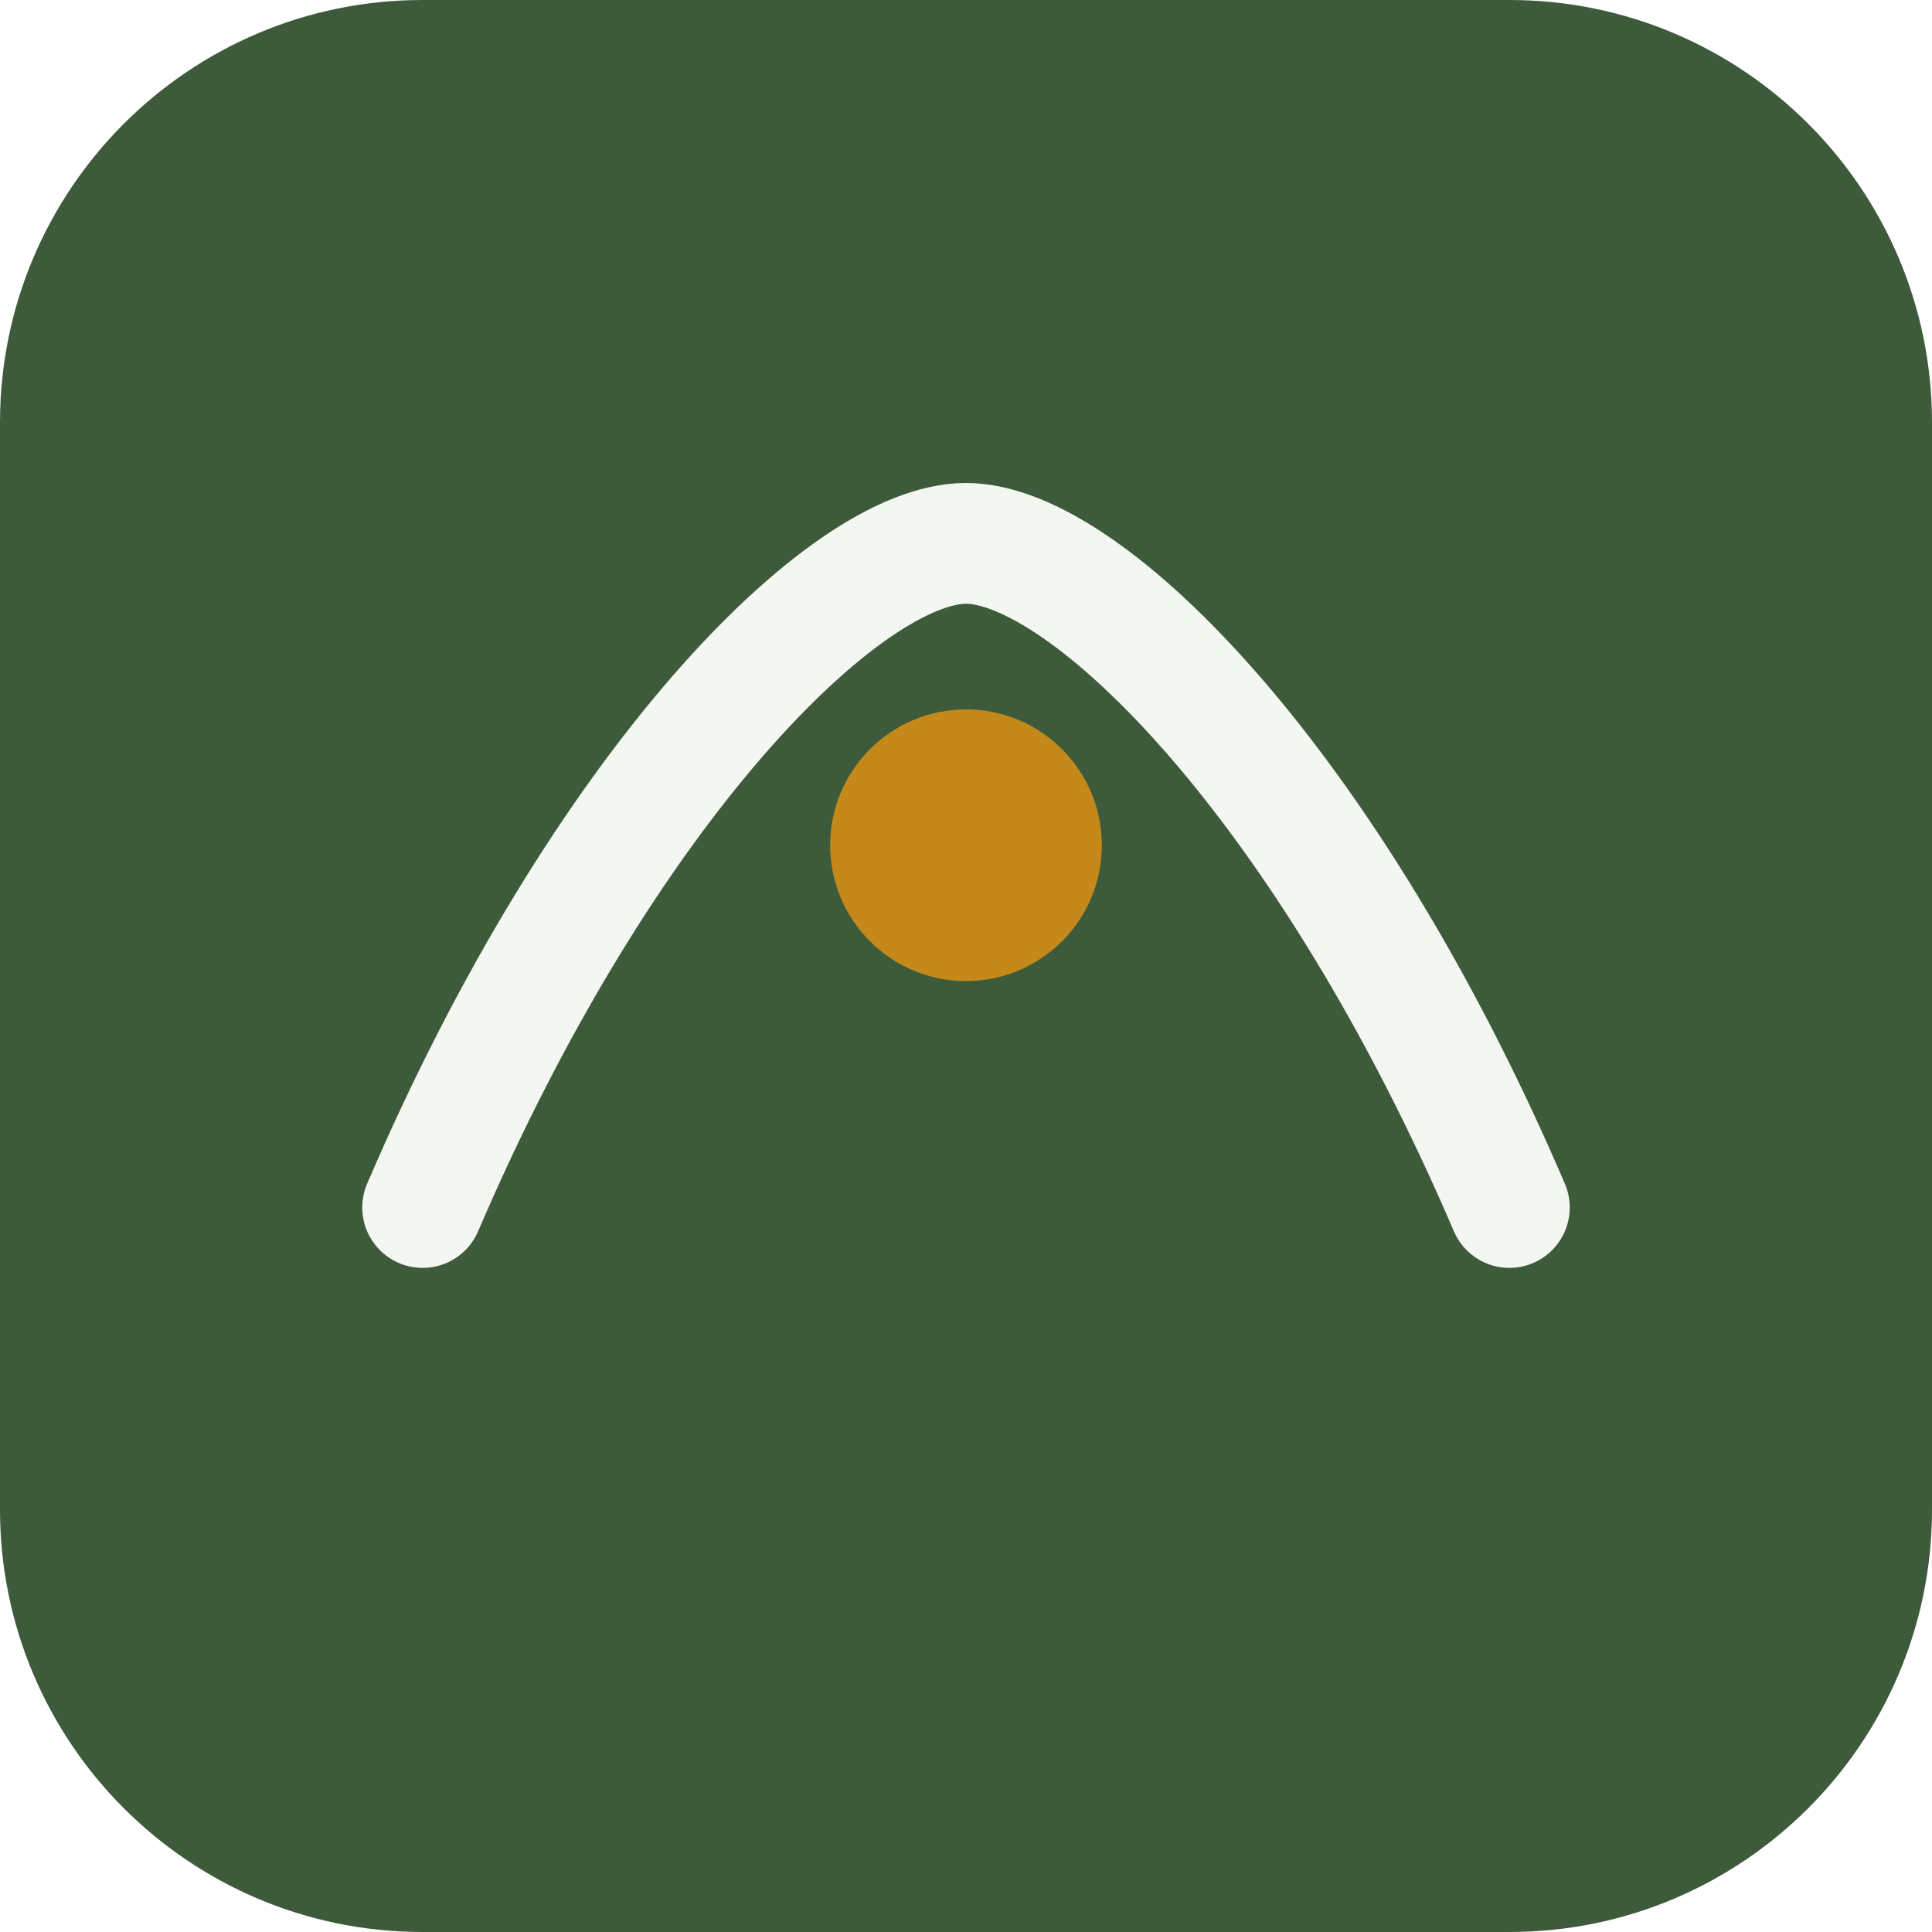
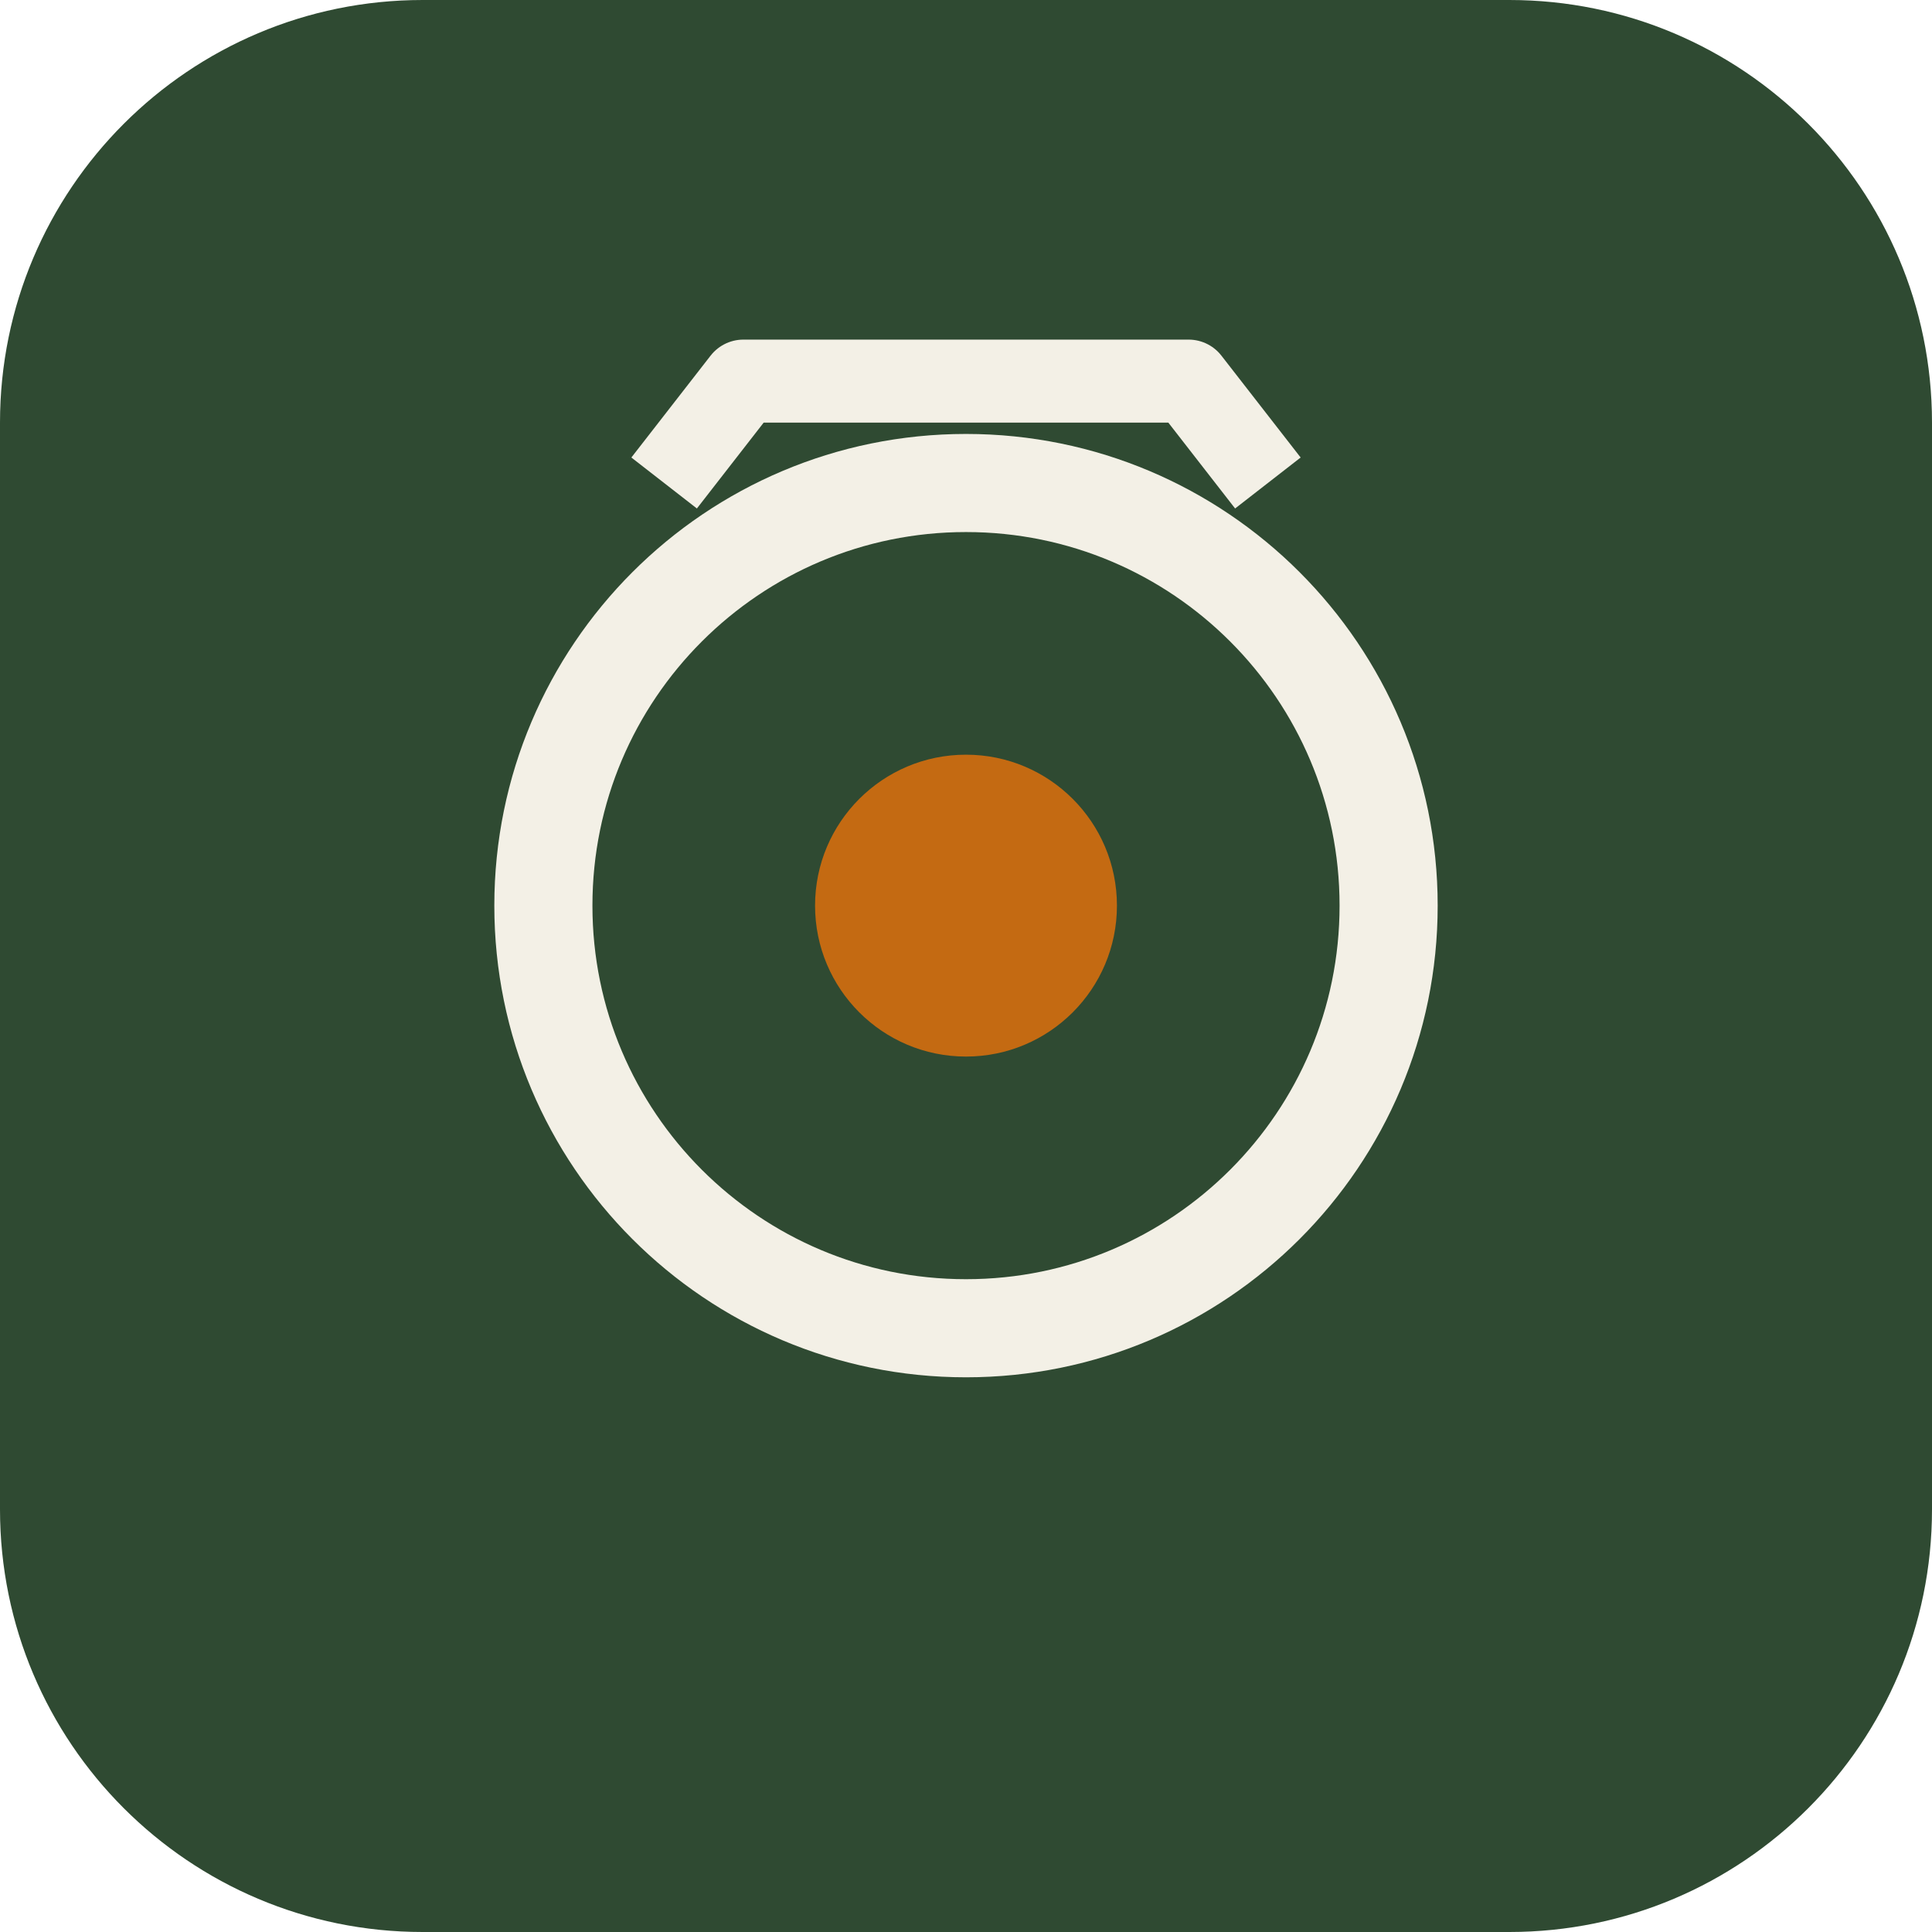
<svg xmlns="http://www.w3.org/2000/svg" viewBox="0 0 512 512" fill="none">
-   <rect width="512" height="512" rx="112" fill="#3d5a3a" />
-   <path d="M112 320c48-112 112-176 144-176s96 64 144 176" stroke="#f4f7f1" stroke-width="32" stroke-linecap="round" />
-   <circle cx="256" cy="224" r="36" fill="#c4891a" />
+   <rect width="512" height="512" rx="112" fill="#2f4a32" />
+   <circle cx="256" cy="240" r="112" stroke="#f3f0e6" stroke-width="26" />
+   <circle cx="256" cy="240" r="40" fill="#c46a12" />
+   <path d="M176 128 197 101h118l21 27" stroke="#f3f0e6" stroke-width="22" stroke-linejoin="round" />
</svg>
